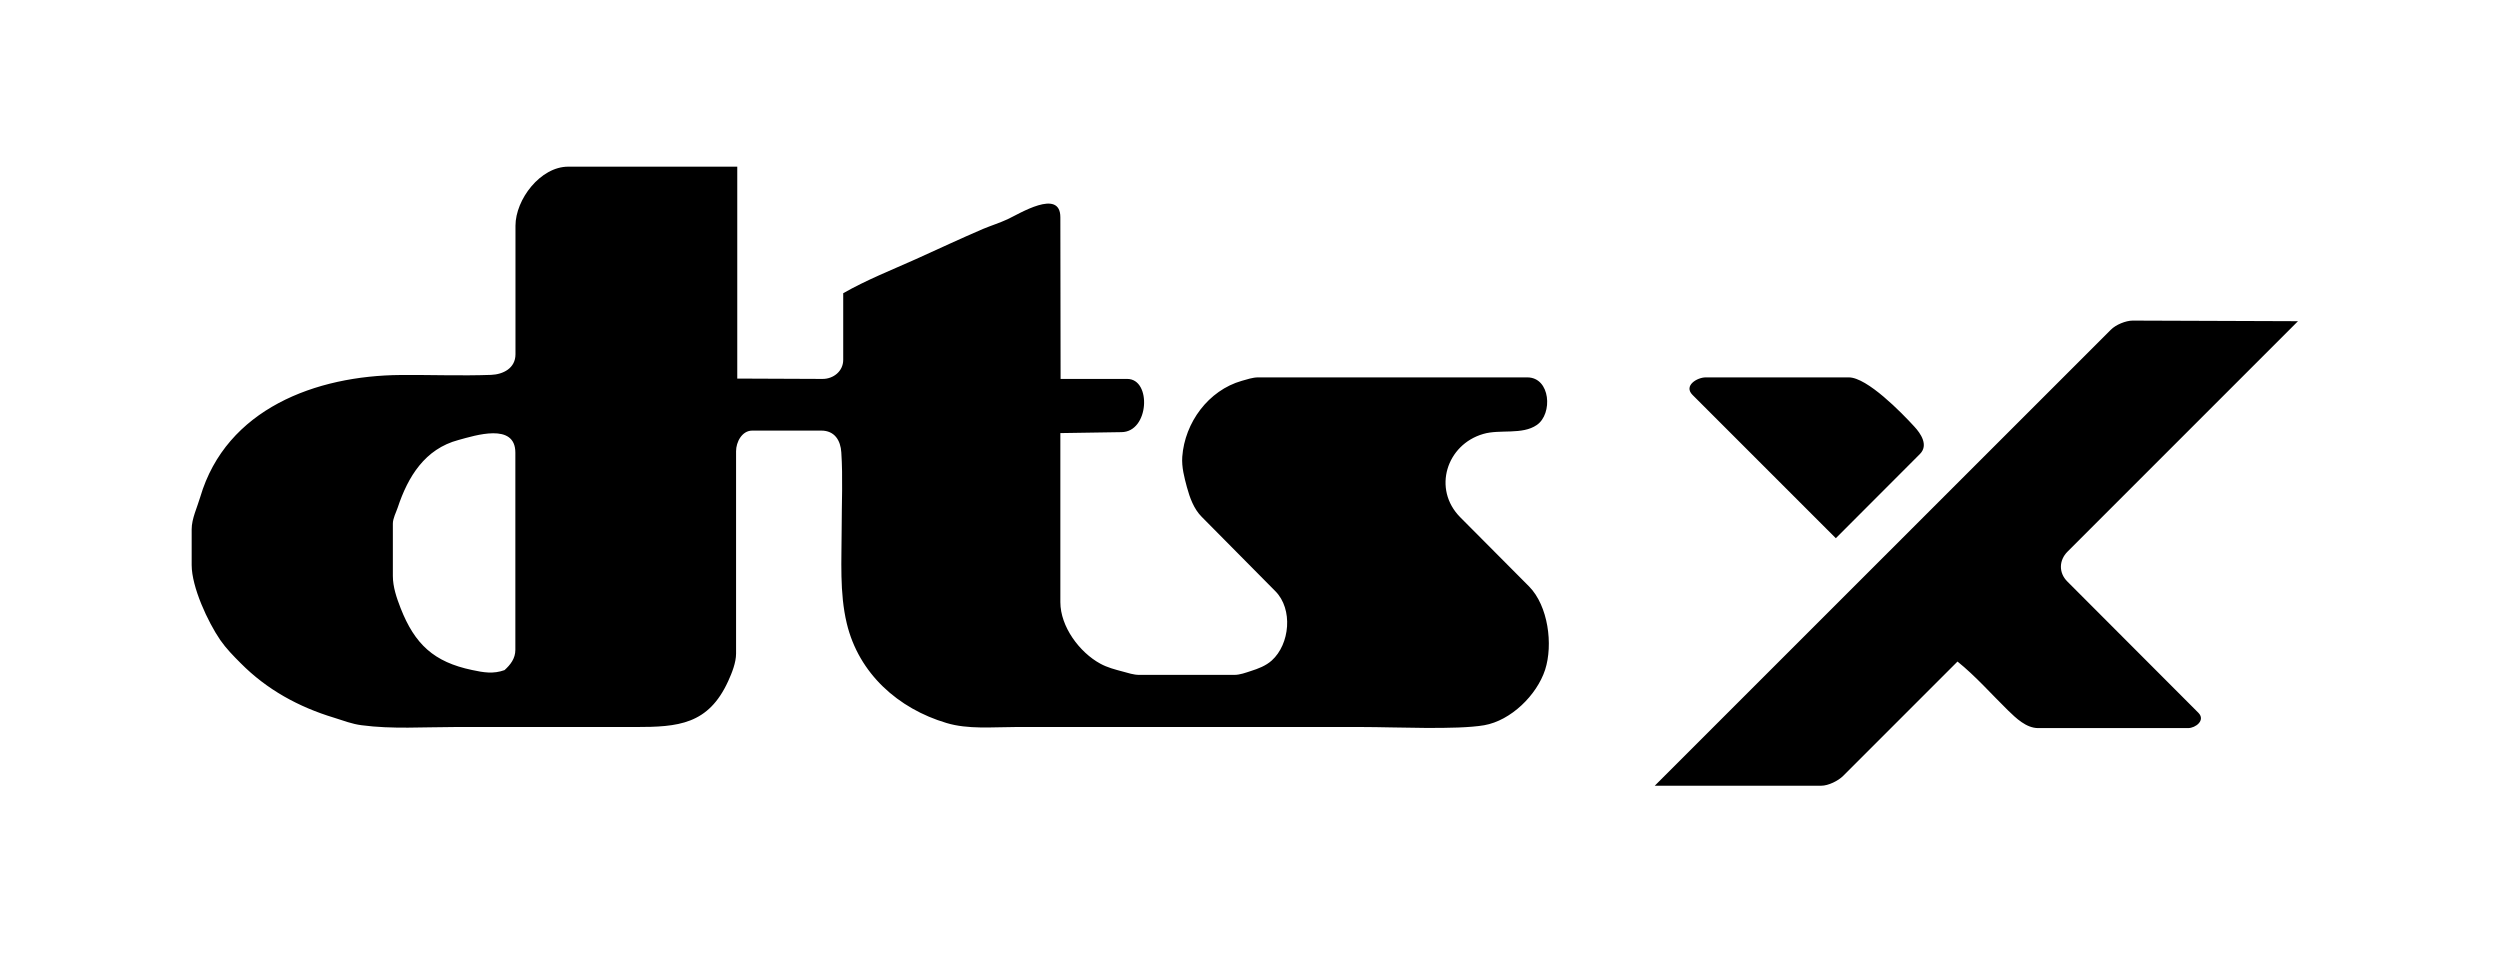
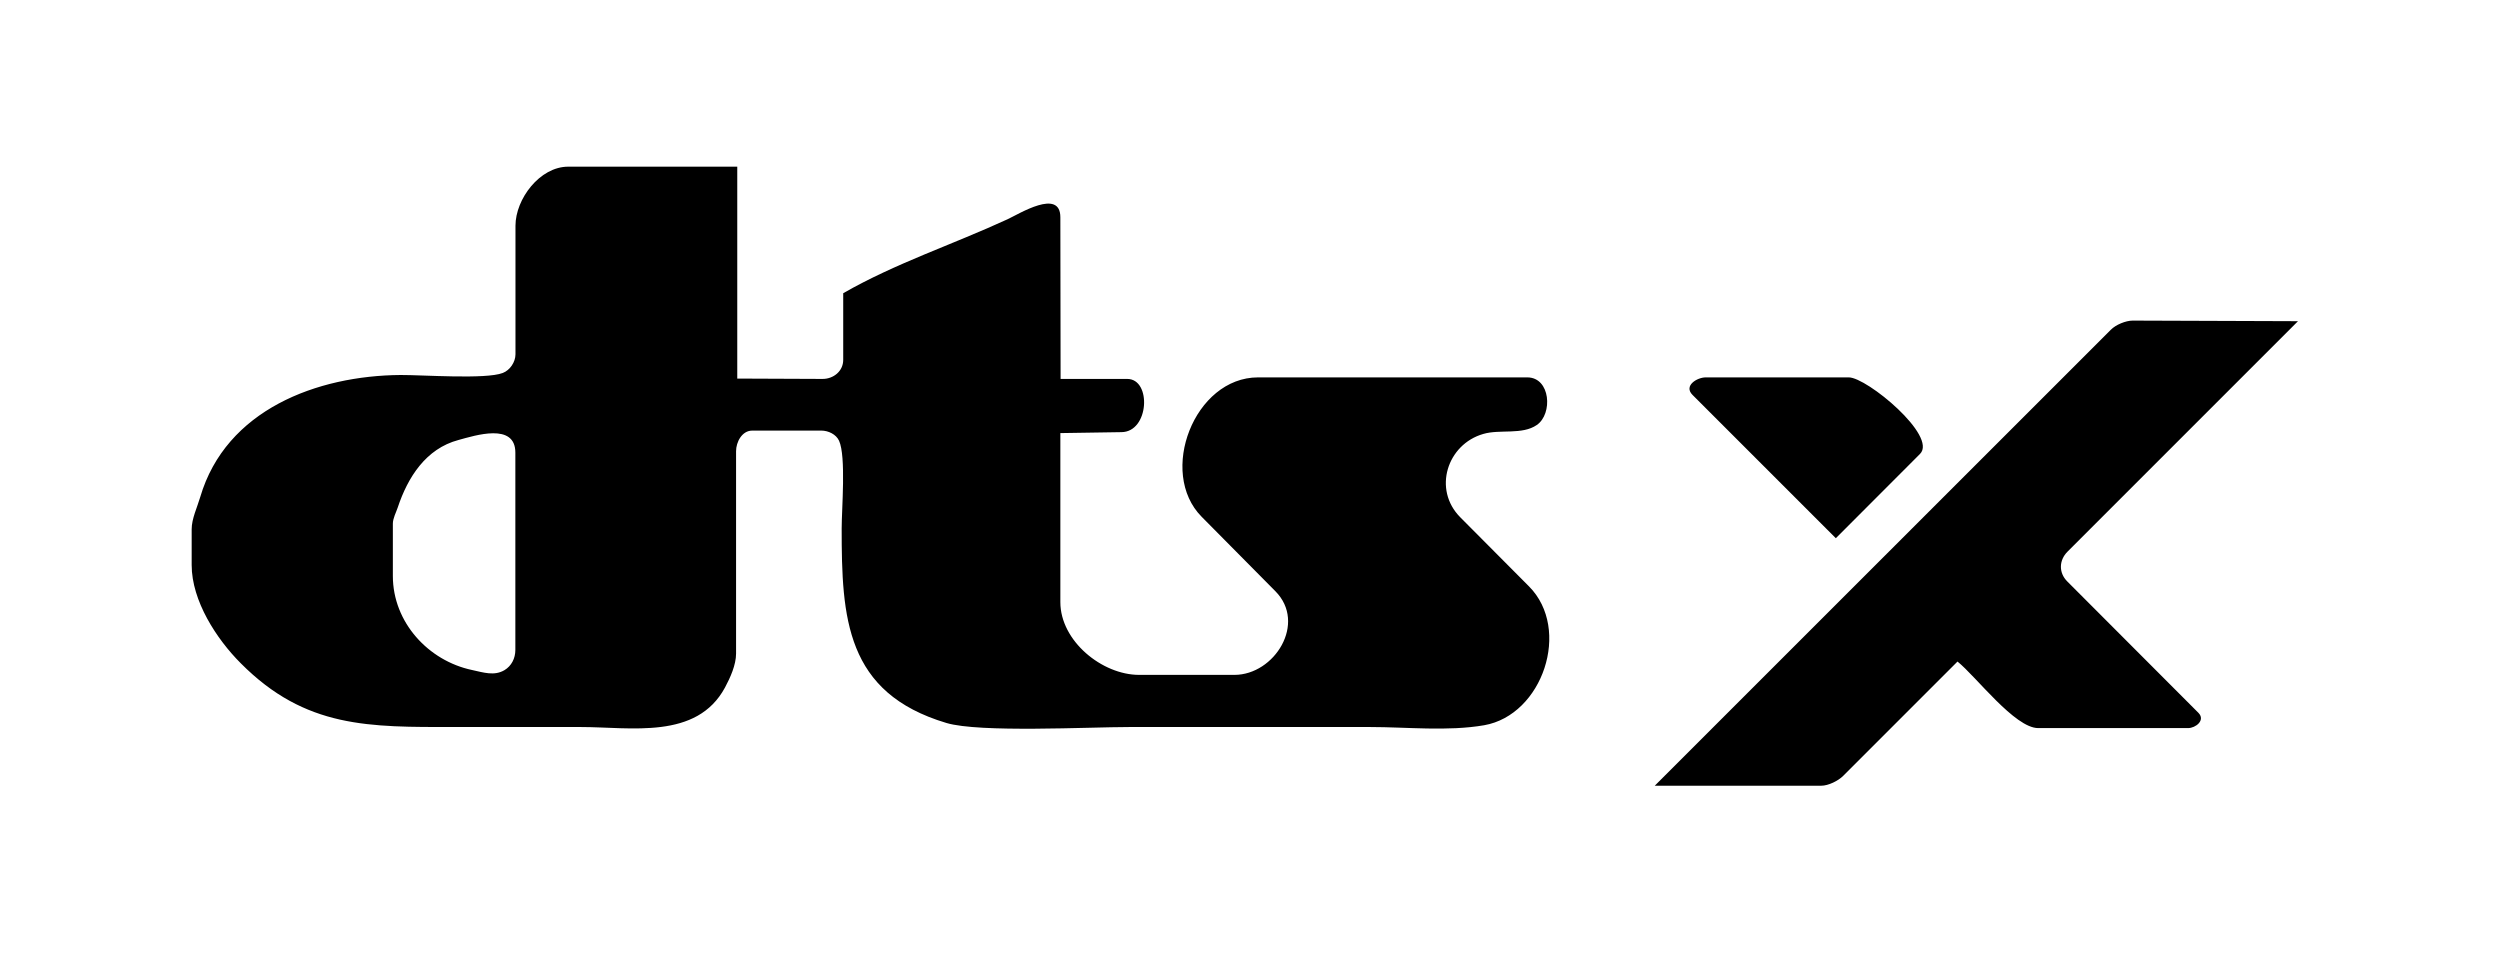
<svg xmlns="http://www.w3.org/2000/svg" width="210" height="80" viewBox="0 0 210 80">
-   <path fill="#000000" fill-rule="evenodd" d="M61.93 14L61.93 31.8L69.1 31.83C70.01 31.83 70.83 31.18 70.83 30.23L70.83 24.63C72.79 23.51 74.88 22.69 76.95 21.76C78.83 20.91 80.71 20.03 82.6 19.22C83.28 18.94 83.98 18.72 84.65 18.41C85.6 17.97 89.07 15.8 89.07 18.25L89.09 31.83L94.69 31.83C96.75 31.83 96.54 36.3 94.19 36.3L89.07 36.38L89.07 50.58C89.07 52.64 90.68 54.8 92.43 55.75C93.01 56.07 93.67 56.24 94.31 56.41C94.75 56.53 95.23 56.69 95.69 56.69L103.69 56.69C104.15 56.69 104.63 56.51 105.06 56.37C105.69 56.17 106.33 55.93 106.83 55.48C108.35 54.11 108.63 51.17 107.13 49.66L100.94 43.41C100.28 42.75 99.94 41.8 99.7 40.92C99.48 40.09 99.25 39.24 99.31 38.37C99.52 35.49 101.51 32.79 104.31 31.99C104.74 31.87 105.23 31.7 105.68 31.7L128.29 31.7C130.25 31.7 130.45 34.77 129.09 35.7C127.86 36.55 125.99 36.04 124.6 36.45C121.51 37.34 120.31 41.08 122.66 43.45L128.44 49.26C130.05 50.89 130.47 54.15 129.79 56.26C129.09 58.4 126.91 60.53 124.67 60.92C122.36 61.32 117.09 61.07 114.48 61.07C107.94 61.07 101.41 61.07 94.87 61.07C91.67 61.07 88.47 61.07 85.27 61.07C83.4 61.07 81.31 61.28 79.5 60.73C75.46 59.53 72.14 56.59 71.13 52.37C70.51 49.79 70.7 47.03 70.7 44.4C70.7 42.28 70.81 40.12 70.67 38C70.61 37 70.11 36.17 68.99 36.17L63.19 36.17C62.32 36.17 61.83 37.14 61.83 37.9L61.83 54.9C61.83 55.66 61.48 56.53 61.17 57.21C59.5 60.87 56.96 61.07 53.38 61.07C51.84 61.07 50.31 61.07 48.78 61.07C45.24 61.07 41.71 61.07 38.17 61.07C35.6 61.07 32.93 61.26 30.38 60.92C29.57 60.82 28.84 60.53 28.07 60.29C25.09 59.39 22.42 57.93 20.22 55.71C19.61 55.1 19 54.48 18.5 53.76C17.46 52.24 16.1 49.32 16.1 47.46L16.1 44.46C16.1 43.56 16.57 42.61 16.82 41.75C19.01 34.33 26.56 31.55 33.65 31.5C36.18 31.48 38.72 31.58 41.25 31.49C42.27 31.45 43.3 30.93 43.3 29.76L43.3 18.96C43.3 16.76 45.39 14 47.73 14L61.93 14ZM139 66L177.31 27.7C177.72 27.28 178.56 26.93 179.15 26.93L193.03 26.98L173.67 46.34C172.95 47.06 172.92 48.11 173.65 48.84L184.66 59.87C185.29 60.5 184.43 61.16 183.8 61.16L171.21 61.16C170.2 61.16 169.34 60.32 168.67 59.67C167.27 58.3 165.94 56.78 164.43 55.57L154.82 65.18C154.41 65.59 153.58 66 152.99 66L139 66ZM154.21 45.21L142.17 33.17C141.4 32.4 142.56 31.7 143.28 31.7L155.3 31.7C156.84 31.7 159.74 34.67 160.8 35.83C161.34 36.41 162.01 37.39 161.28 38.13L154.21 45.21ZM42.38 56.29C42.88 55.84 43.29 55.31 43.29 54.59L43.29 38.02C43.29 35.48 39.91 36.58 38.51 36.96C35.69 37.71 34.27 40.04 33.41 42.63C33.27 43.05 33 43.54 33 43.99L33 48.38C33 49.31 33.32 50.23 33.65 51.08C34.84 54.12 36.45 55.61 39.65 56.28C40.62 56.49 41.44 56.63 42.38 56.29Z" />
+   <path fill="#000000" fill-rule="evenodd" d="M61.93 14L61.93 31.8L69.1 31.83C70.01 31.83 70.83 31.18 70.83 30.23L70.83 24.63C75.2 22.12 80.08 20.52 84.65 18.41C85.6 17.97 89.07 15.8 89.07 18.25L89.09 31.83L94.69 31.83C96.75 31.83 96.54 36.3 94.19 36.3L89.07 36.38L89.07 50.58C89.07 53.84 92.57 56.69 95.69 56.69L103.69 56.69C107.06 56.69 109.79 52.34 107.13 49.66L100.94 43.41C97.25 39.69 100.32 31.7 105.68 31.7L128.29 31.7C130.25 31.7 130.45 34.77 129.09 35.7C127.86 36.55 125.99 36.04 124.6 36.45C121.56 37.32 120.34 41.11 122.66 43.45L128.44 49.26C132.01 52.86 129.58 60.06 124.67 60.92C121.6 61.45 118.19 61.07 115.08 61.07C108.34 61.07 101.61 61.07 94.87 61.07C91.46 61.07 82.27 61.56 79.5 60.73C71.03 58.2 70.7 51.9 70.7 44.4C70.7 42.76 71.08 38.33 70.48 37.02C70.23 36.48 69.58 36.17 68.99 36.17L63.19 36.17C62.32 36.17 61.83 37.14 61.83 37.9L61.83 54.9C61.83 55.85 61.34 56.93 60.9 57.75C58.52 62.16 52.99 61.07 48.78 61.07C45.24 61.07 41.71 61.07 38.17 61.07C31.04 61.07 25.67 61.2 20.22 55.71C18.19 53.68 16.1 50.47 16.1 47.46L16.1 44.46C16.1 43.56 16.57 42.61 16.82 41.75C18.98 34.42 26.63 31.55 33.65 31.5C35.48 31.49 40.82 31.88 42.23 31.33C42.84 31.1 43.3 30.41 43.3 29.76L43.3 18.96C43.3 16.72 45.34 14 47.73 14L61.93 14ZM139 66L177.31 27.7C177.72 27.28 178.56 26.93 179.15 26.93L193.03 26.98L173.67 46.34C172.95 47.06 172.92 48.11 173.65 48.84L184.66 59.87C185.29 60.5 184.43 61.16 183.8 61.16L171.21 61.16C169.24 61.16 166 56.83 164.43 55.57L154.82 65.18C154.41 65.59 153.58 66 152.99 66L139 66ZM154.21 45.21L142.17 33.17C141.4 32.4 142.56 31.7 143.28 31.7L155.3 31.7C156.82 31.7 162.78 36.63 161.28 38.13L154.21 45.21ZM42.38 56.29C42.96 55.94 43.29 55.31 43.29 54.59L43.29 38.02C43.29 35.48 39.91 36.58 38.51 36.96C35.77 37.69 34.25 40.1 33.41 42.63C33.27 43.05 33 43.54 33 43.99L33 48.38C33 52.29 36 55.51 39.65 56.28C40.62 56.49 41.52 56.8 42.38 56.29Z" />
</svg>
